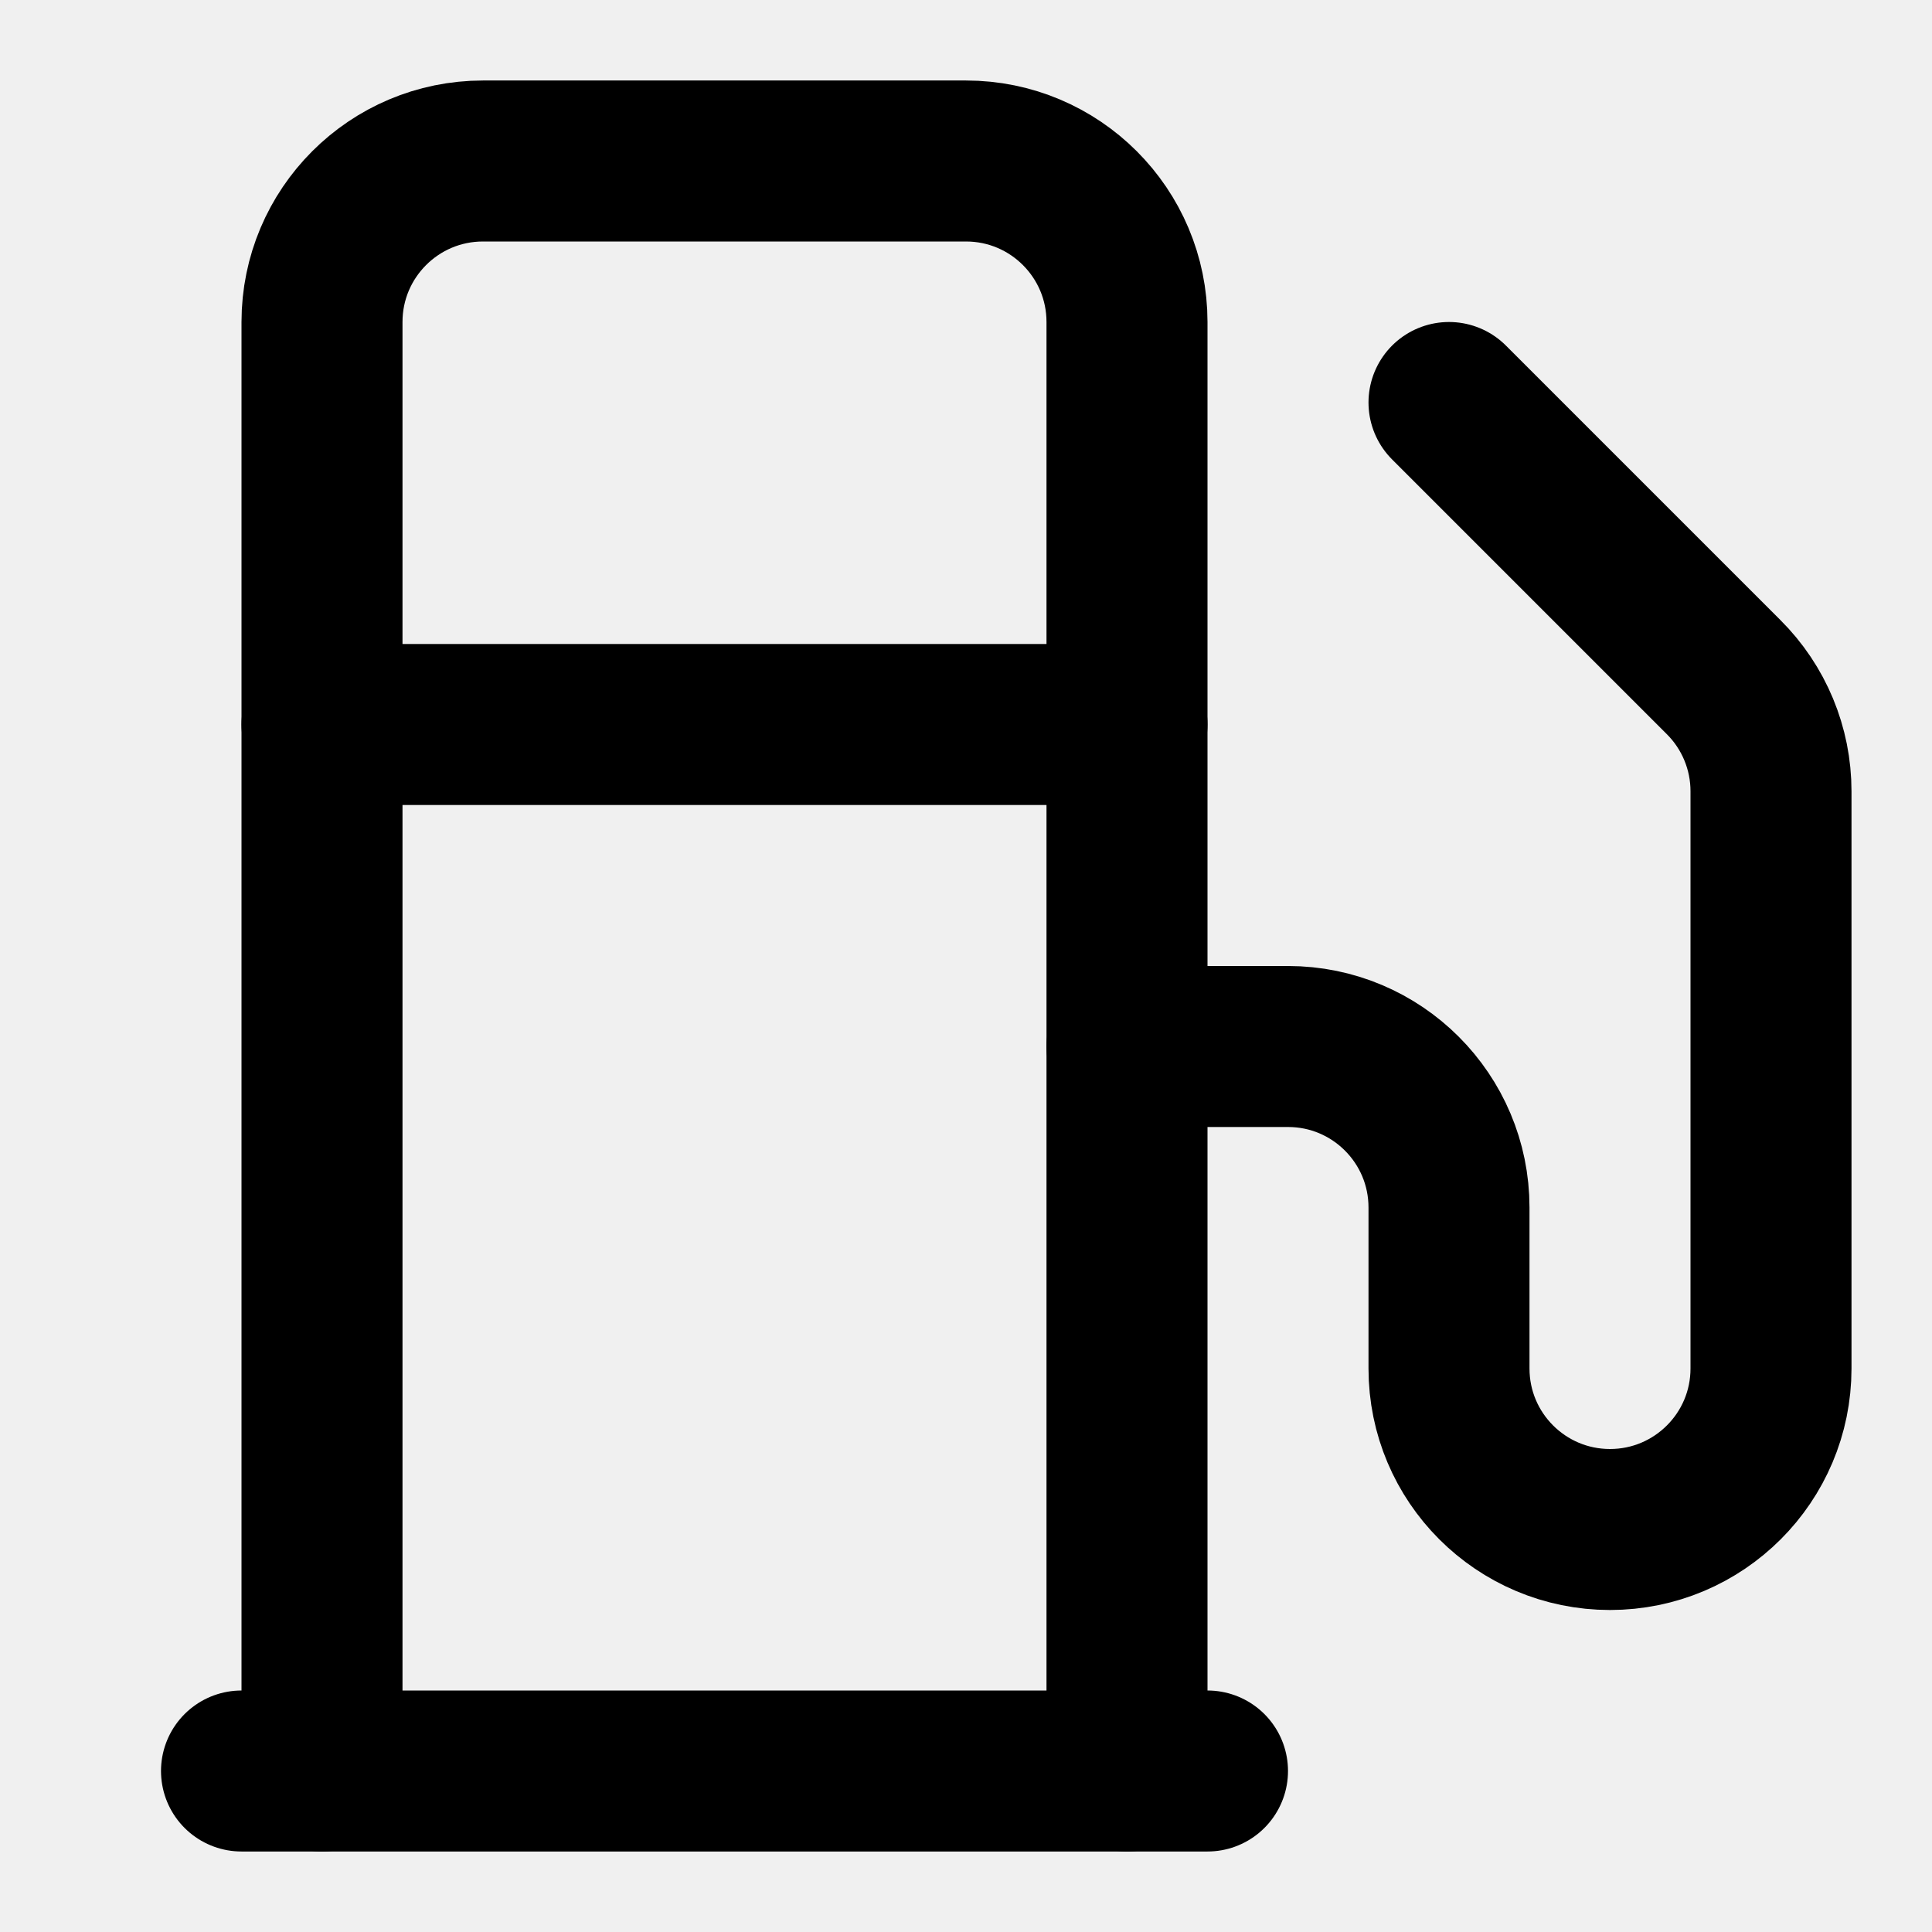
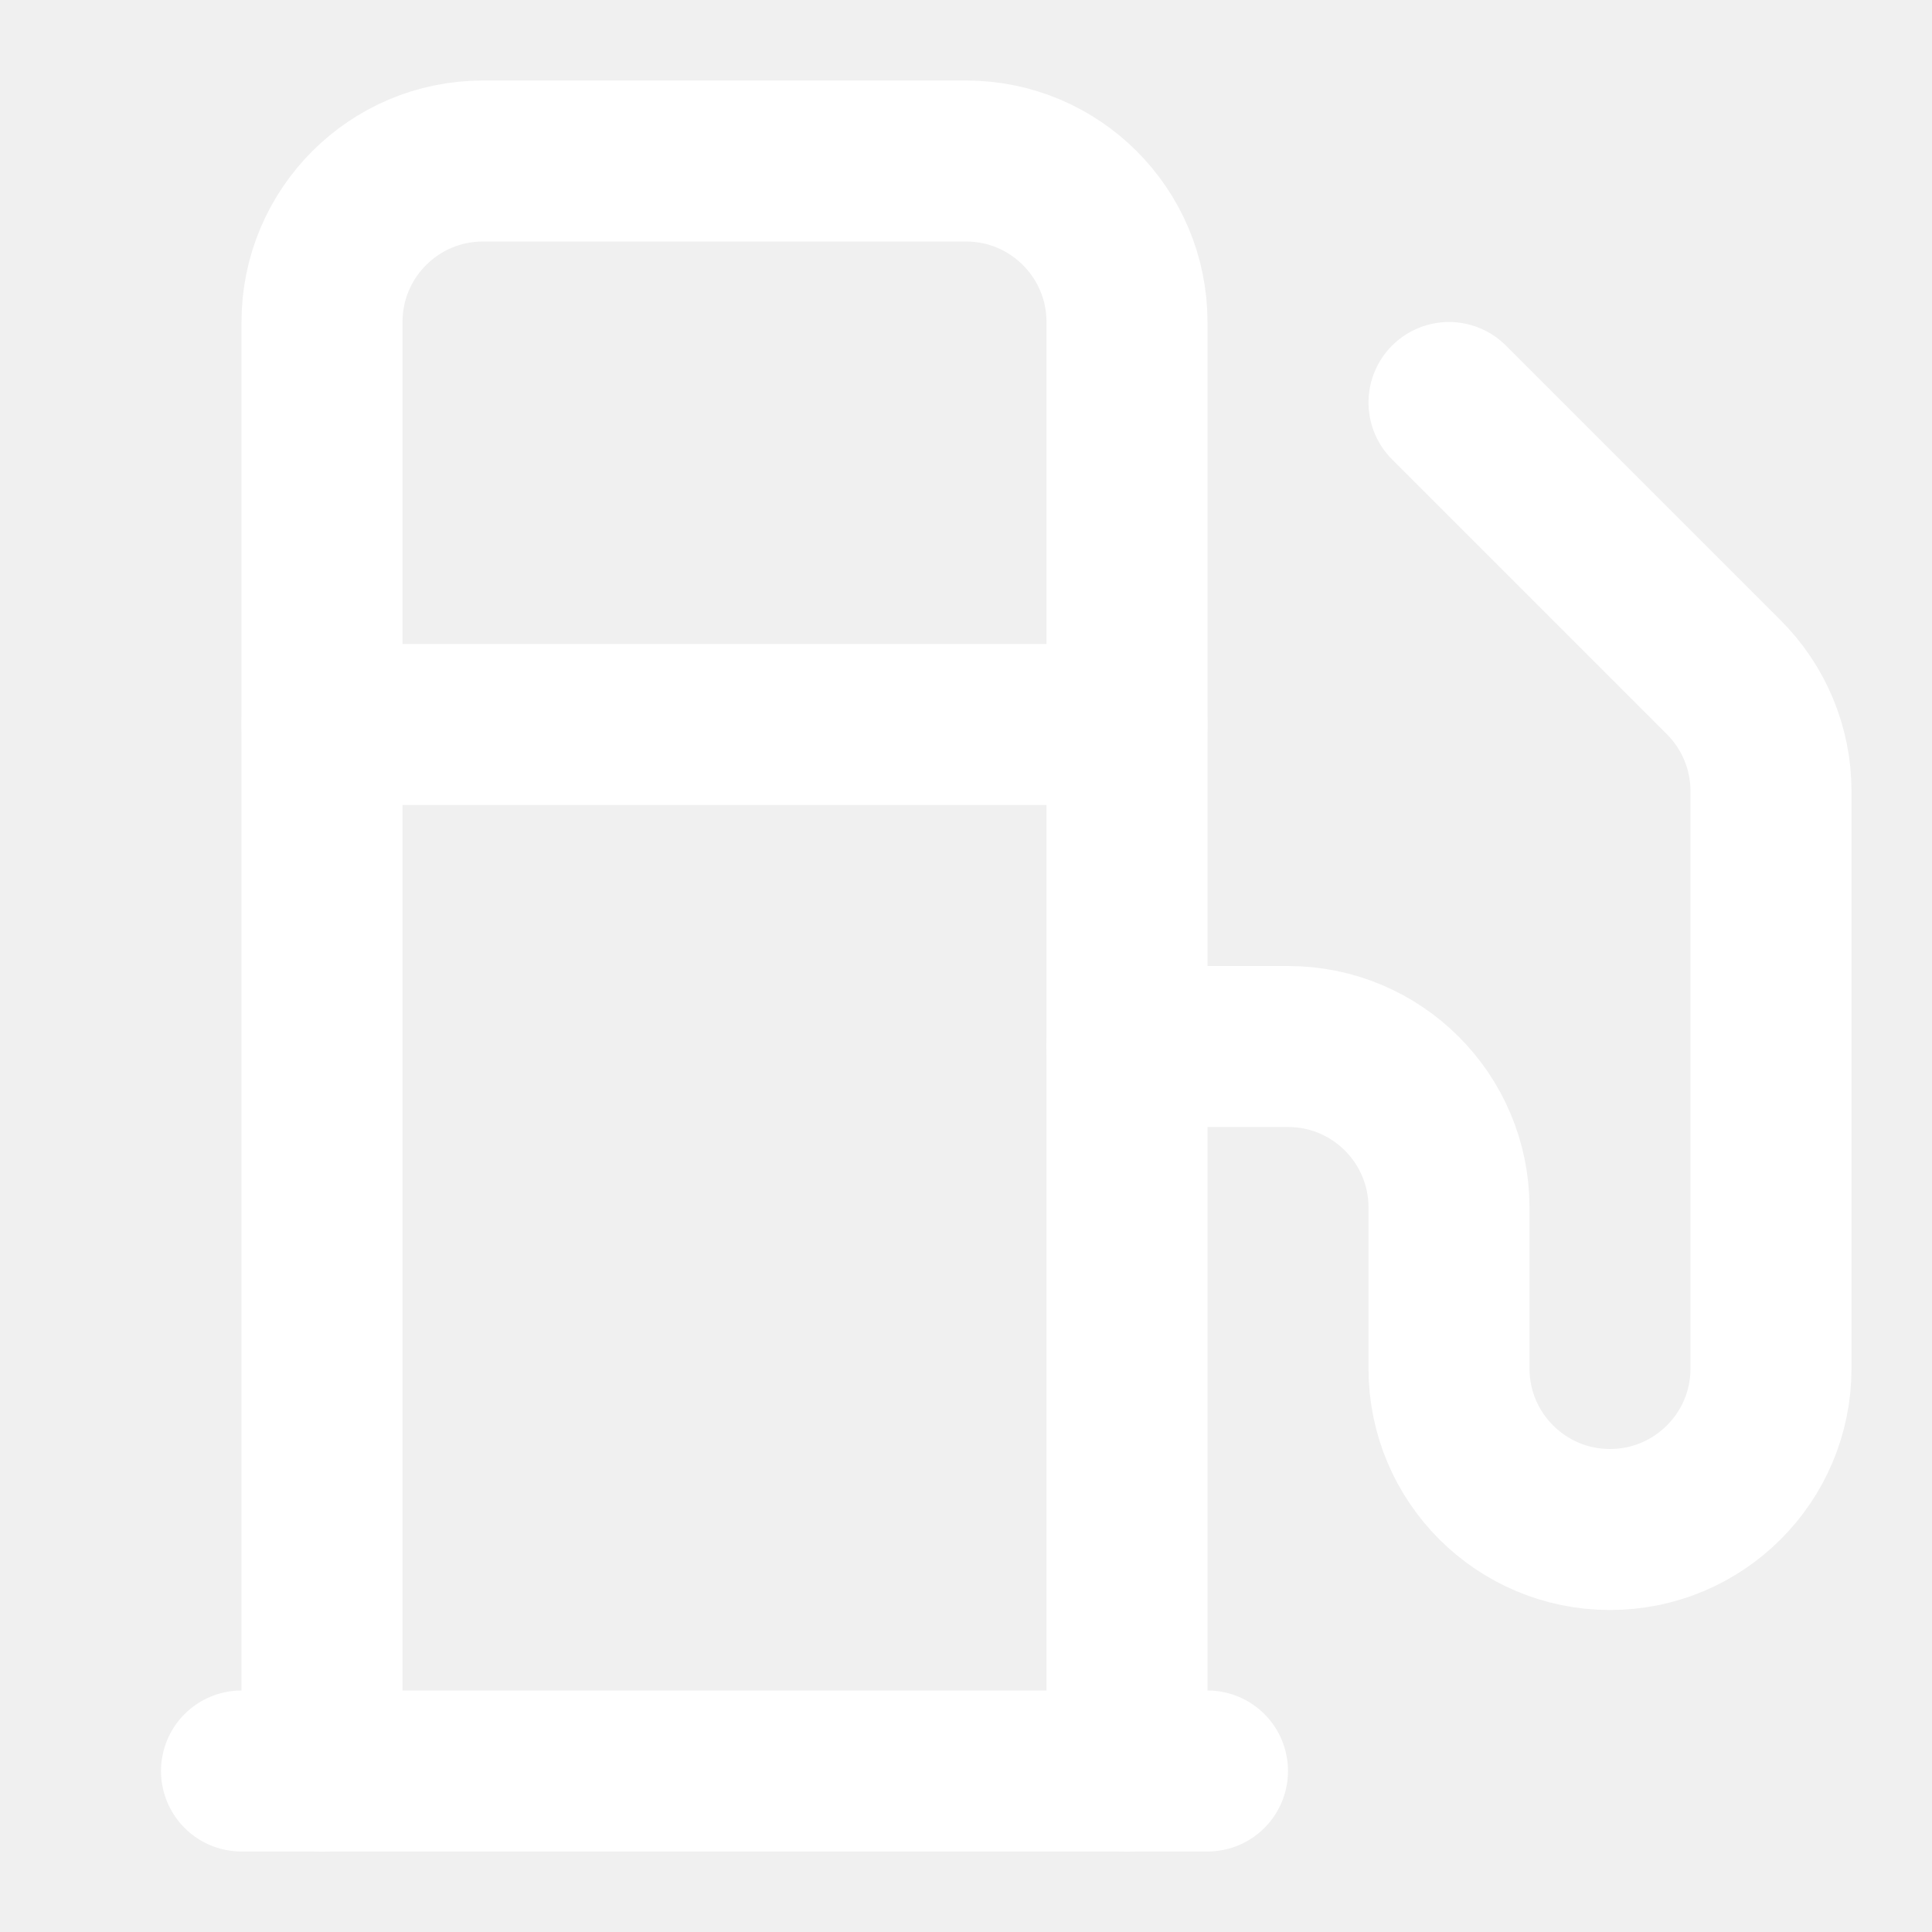
- <svg xmlns="http://www.w3.org/2000/svg" width="24" height="24" viewBox="0 0 24 24" fill="none" stroke="currentColor" stroke-width="2" stroke-linecap="round" stroke-linejoin="round" class="lucide lucide-fuel-icon lucide-fuel">
+ <svg xmlns="http://www.w3.org/2000/svg" width="24" height="24" viewBox="0 0 24 24" fill="none" stroke="#ffffff" stroke-width="2" stroke-linecap="round" stroke-linejoin="round" class="lucide lucide-fuel-icon lucide-fuel">
  <line x1="3" x2="15" y1="22" y2="22" />
  <line x1="4" x2="14" y1="9" y2="9" />
  <path d="M14 22V4a2 2 0 0 0-2-2H6a2 2 0 0 0-2 2v18" />
  <path d="M14 13h2a2 2 0 0 1 2 2v2a2 2 0 0 0 2 2a2 2 0 0 0 2-2V9.83a2 2 0 0 0-.59-1.42L18 5" />
</svg>
